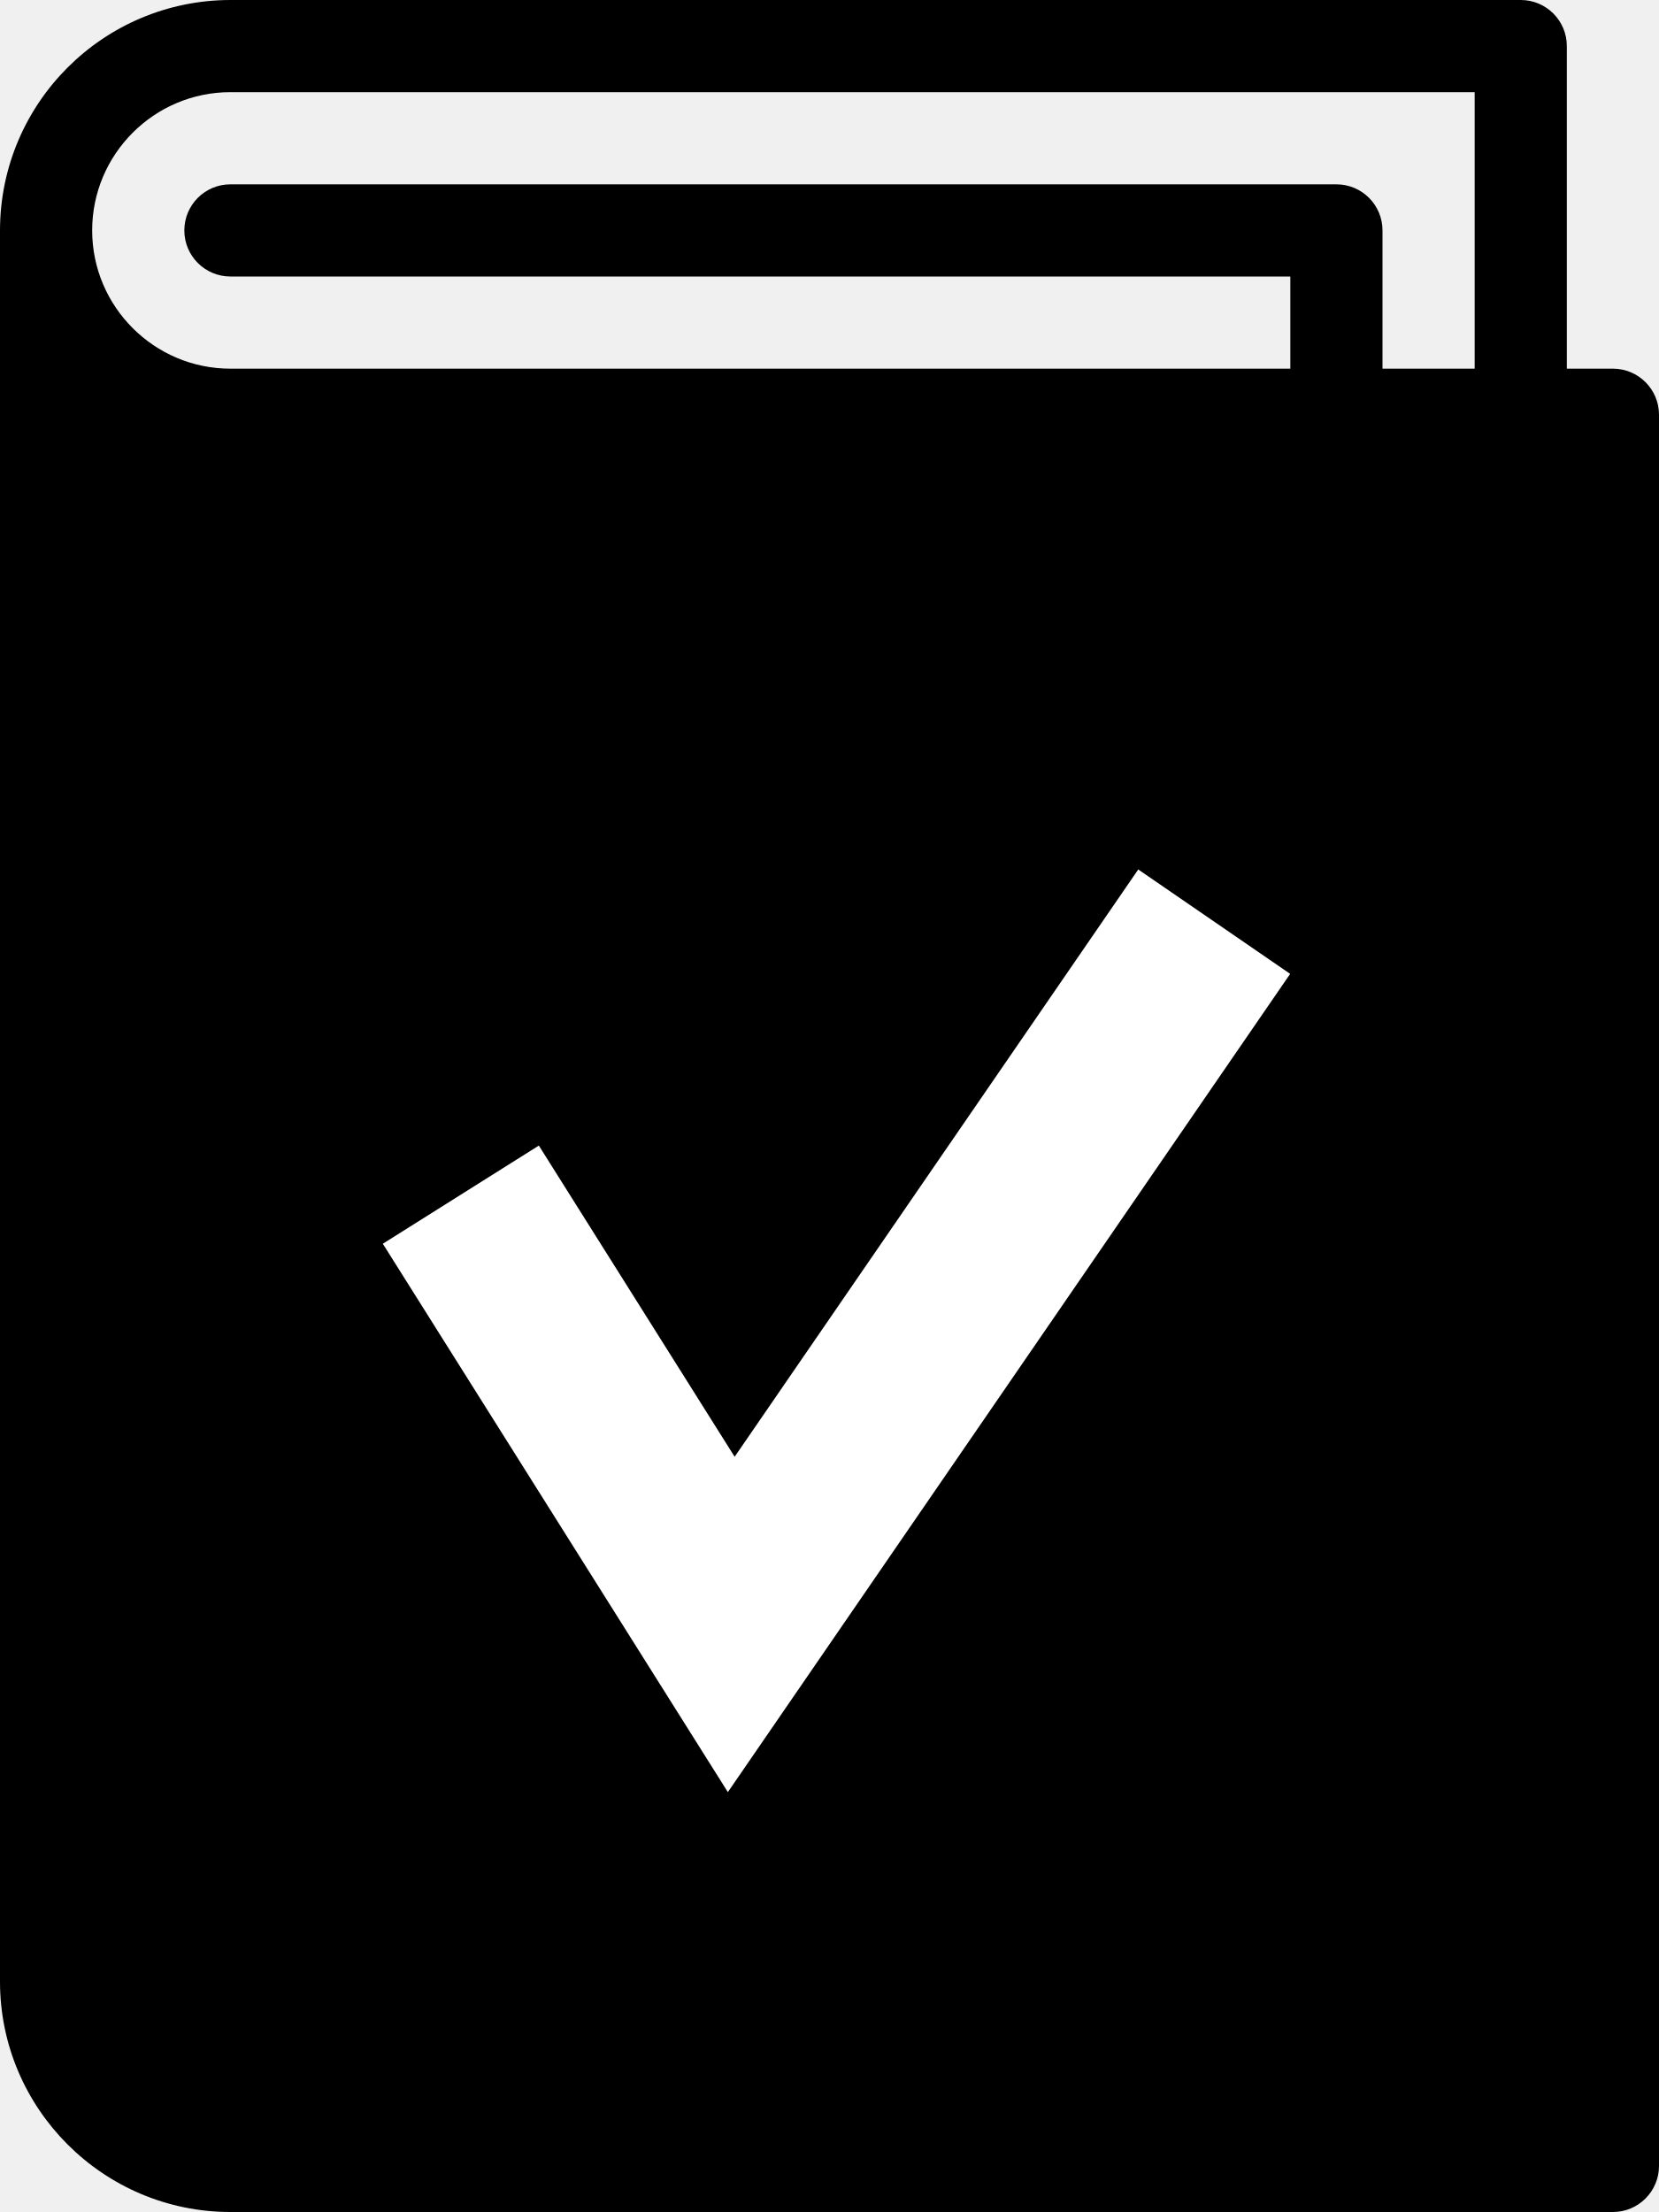
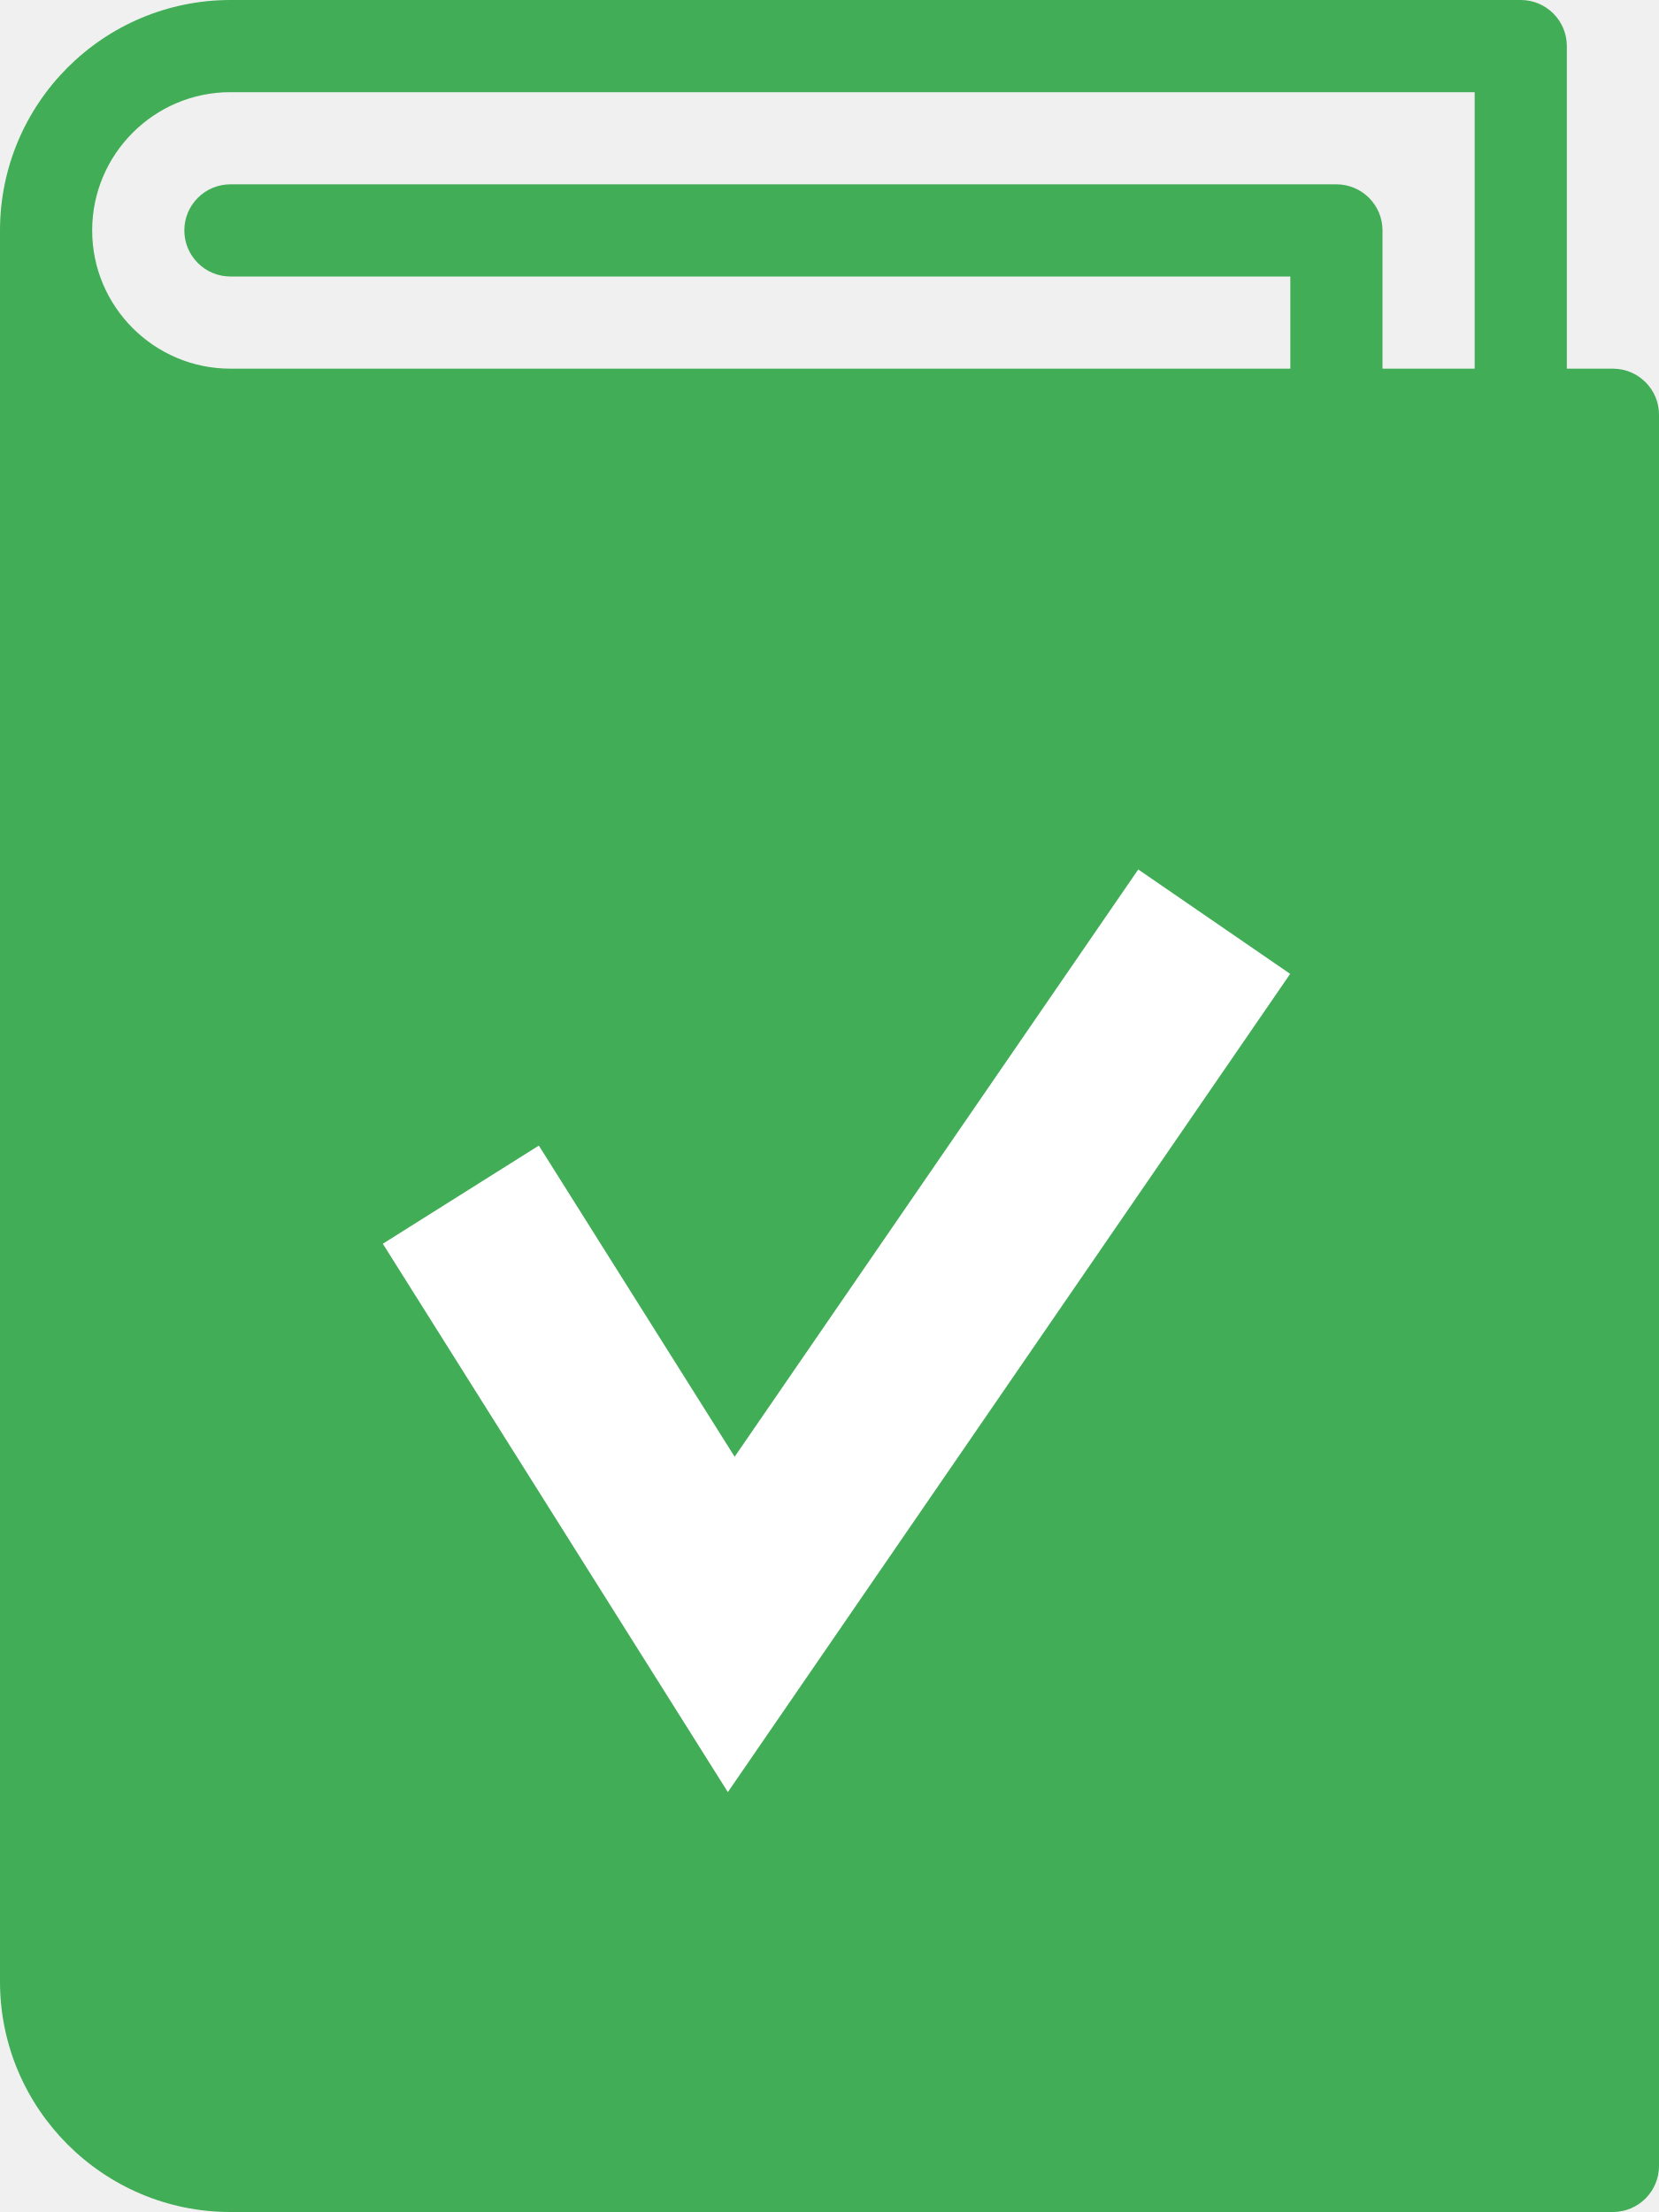
- <svg xmlns="http://www.w3.org/2000/svg" width="18" height="24" viewBox="0 0 18 24" class="c-icon c-icon--logbook c-icon--18">
+ <svg xmlns="http://www.w3.org/2000/svg" width="18" height="24" viewBox="0 0 18 24" fill="#41AD56" class="c-icon c-icon--logbook c-icon--18">
  <path d="M17.5 4H17V.5a.5.5 0 0 0-.5-.5h-14A2.503 2.503 0 0 0 0 2.5v19C0 22.878 1.121 24 2.5 24h15a.5.5 0 0 0 .5-.5v-19a.5.5 0 0 0-.5-.5zM16 4h-1V2.5a.5.5 0 0 0-.5-.5h-12a.5.5 0 0 0 0 1H14v1H2.5C1.673 4 1 3.327 1 2.5S1.673 1 2.5 1H16v3z" />
  <path stroke="#FFF" stroke-width="2" d="M5 12.962l2.934 4.663L13.174 10" />
</svg>
